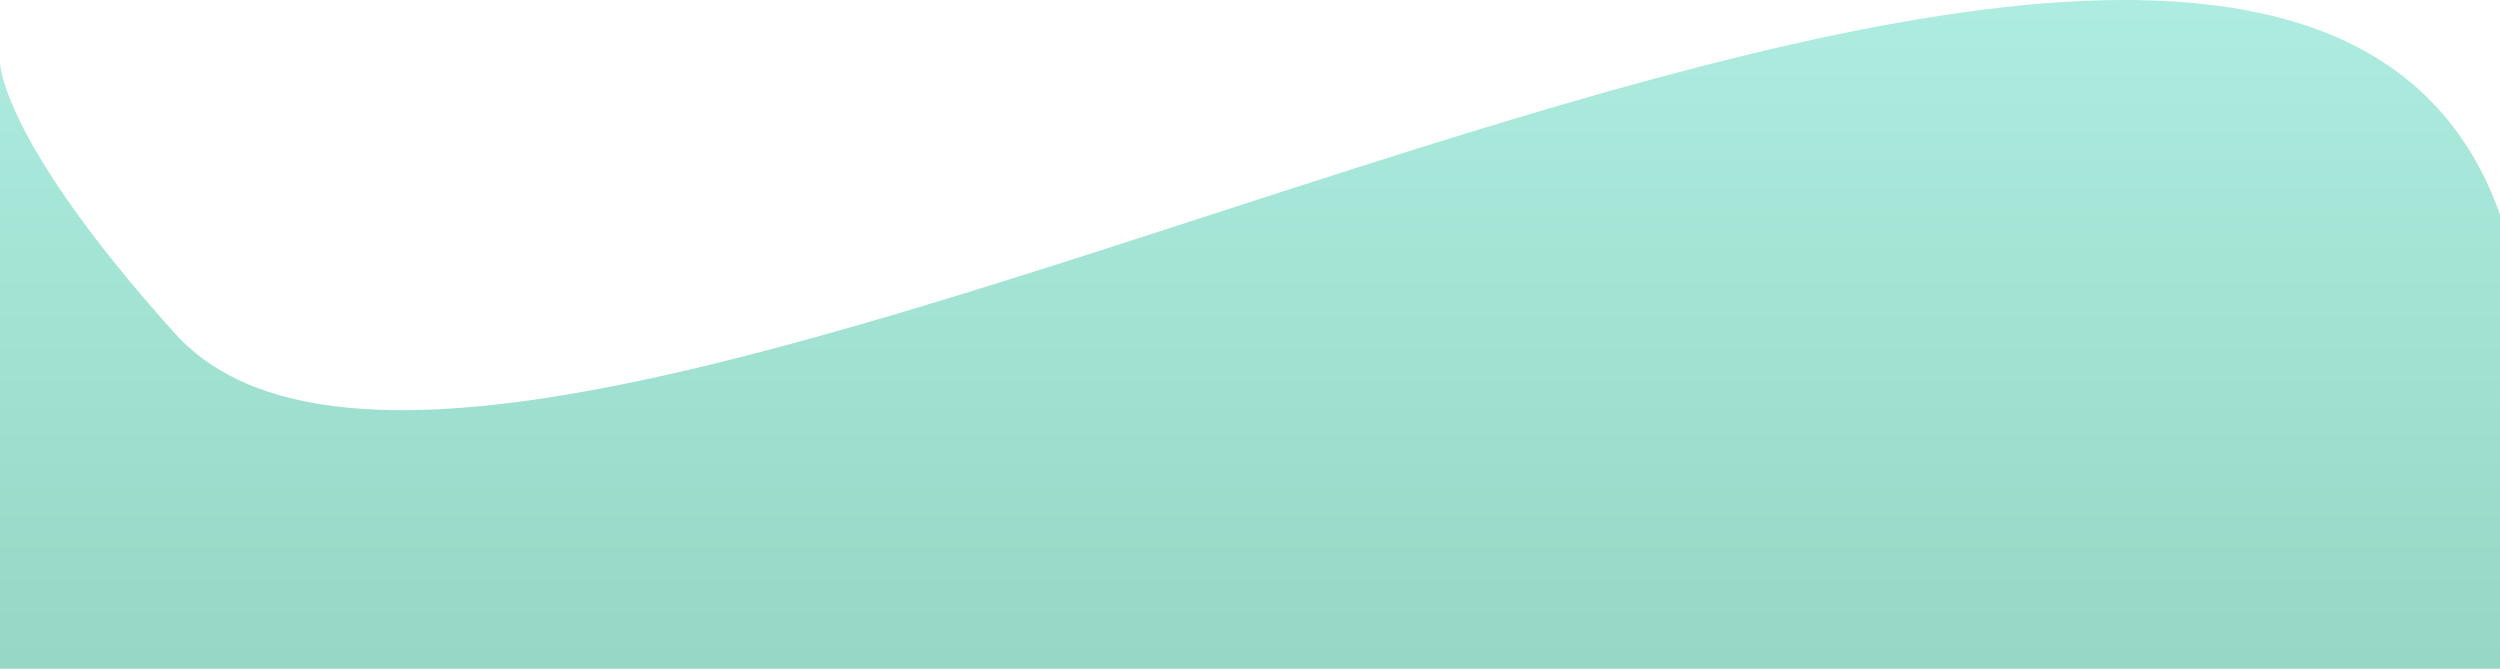
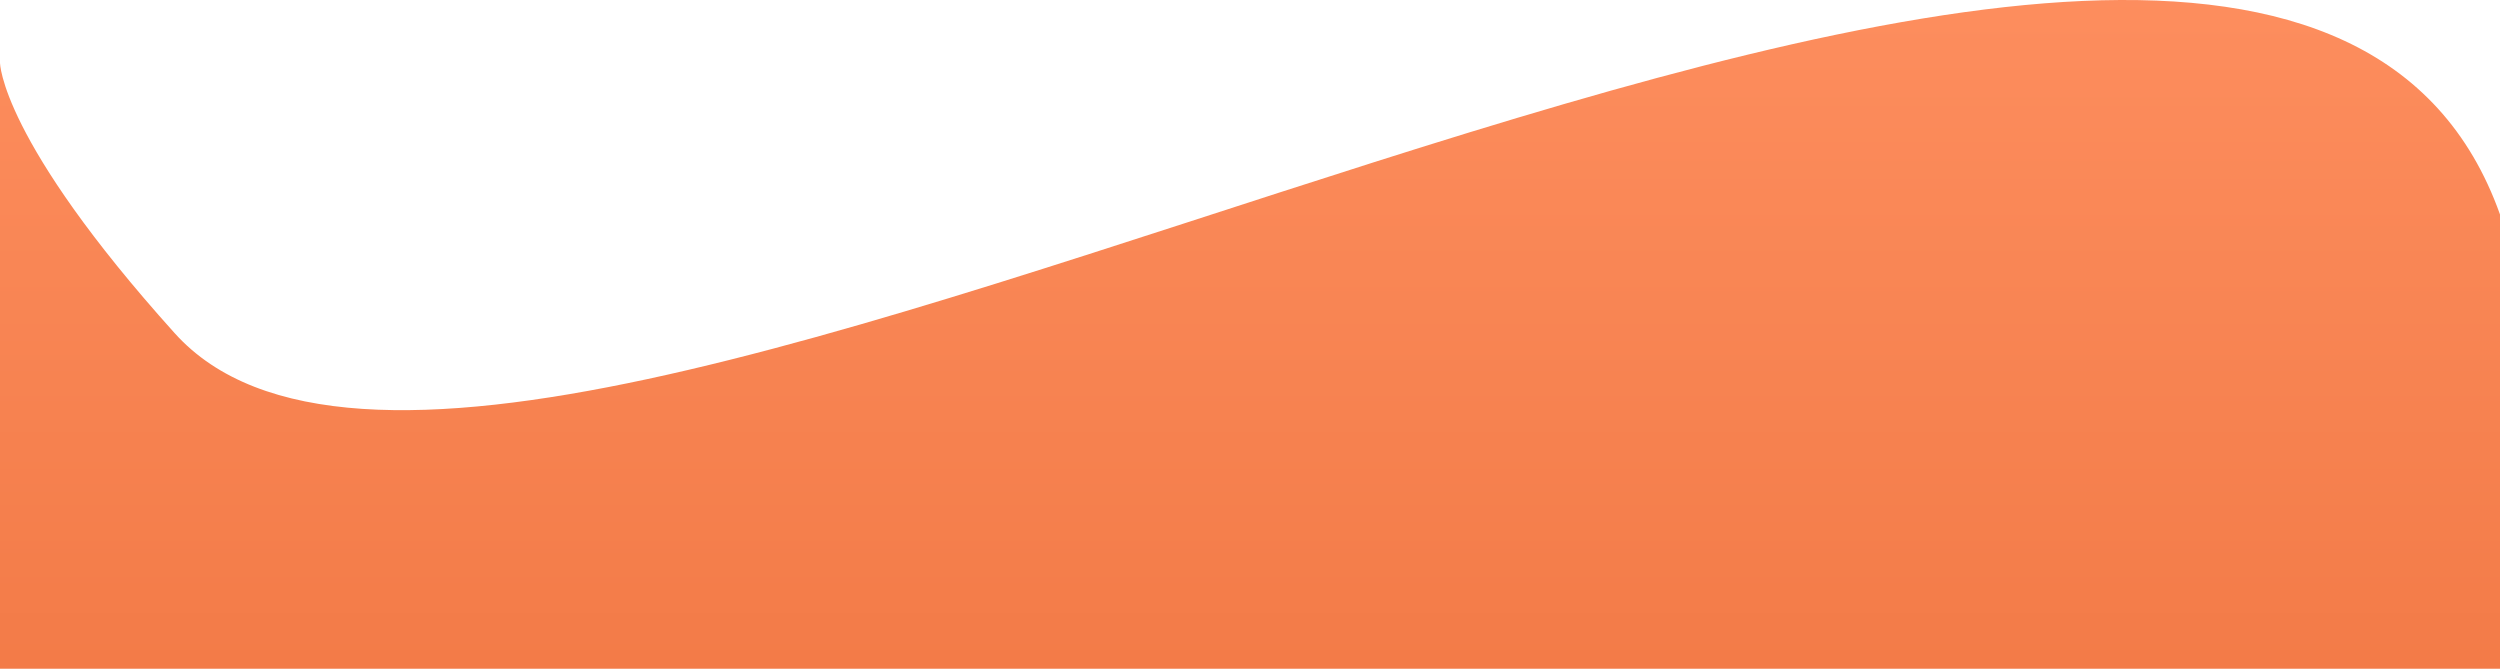
<svg xmlns="http://www.w3.org/2000/svg" width="400" height="107" viewBox="0 0 400 107" fill="none">
  <path d="M27.951 53.31C82.373 113.795 361.429 -73.862 400 34.315V107H0V10.024C0 10.024 0 22.245 27.951 53.31Z" fill="url(#paint0_linear)" />
  <defs>
    <linearGradient id="paint0_linear" x1="199.709" y1="216.973" x2="199.709" y2="-20.672" gradientUnits="userSpaceOnUse">
-       <stop stop-color="#7CC3AA" />
-       <stop offset="1" stop-color="#B2F0E5" />
+       <stop stop-color="#E86831" />
+       <stop offset="1" stop-color="#FF9162" />
    </linearGradient>
  </defs>
</svg>
